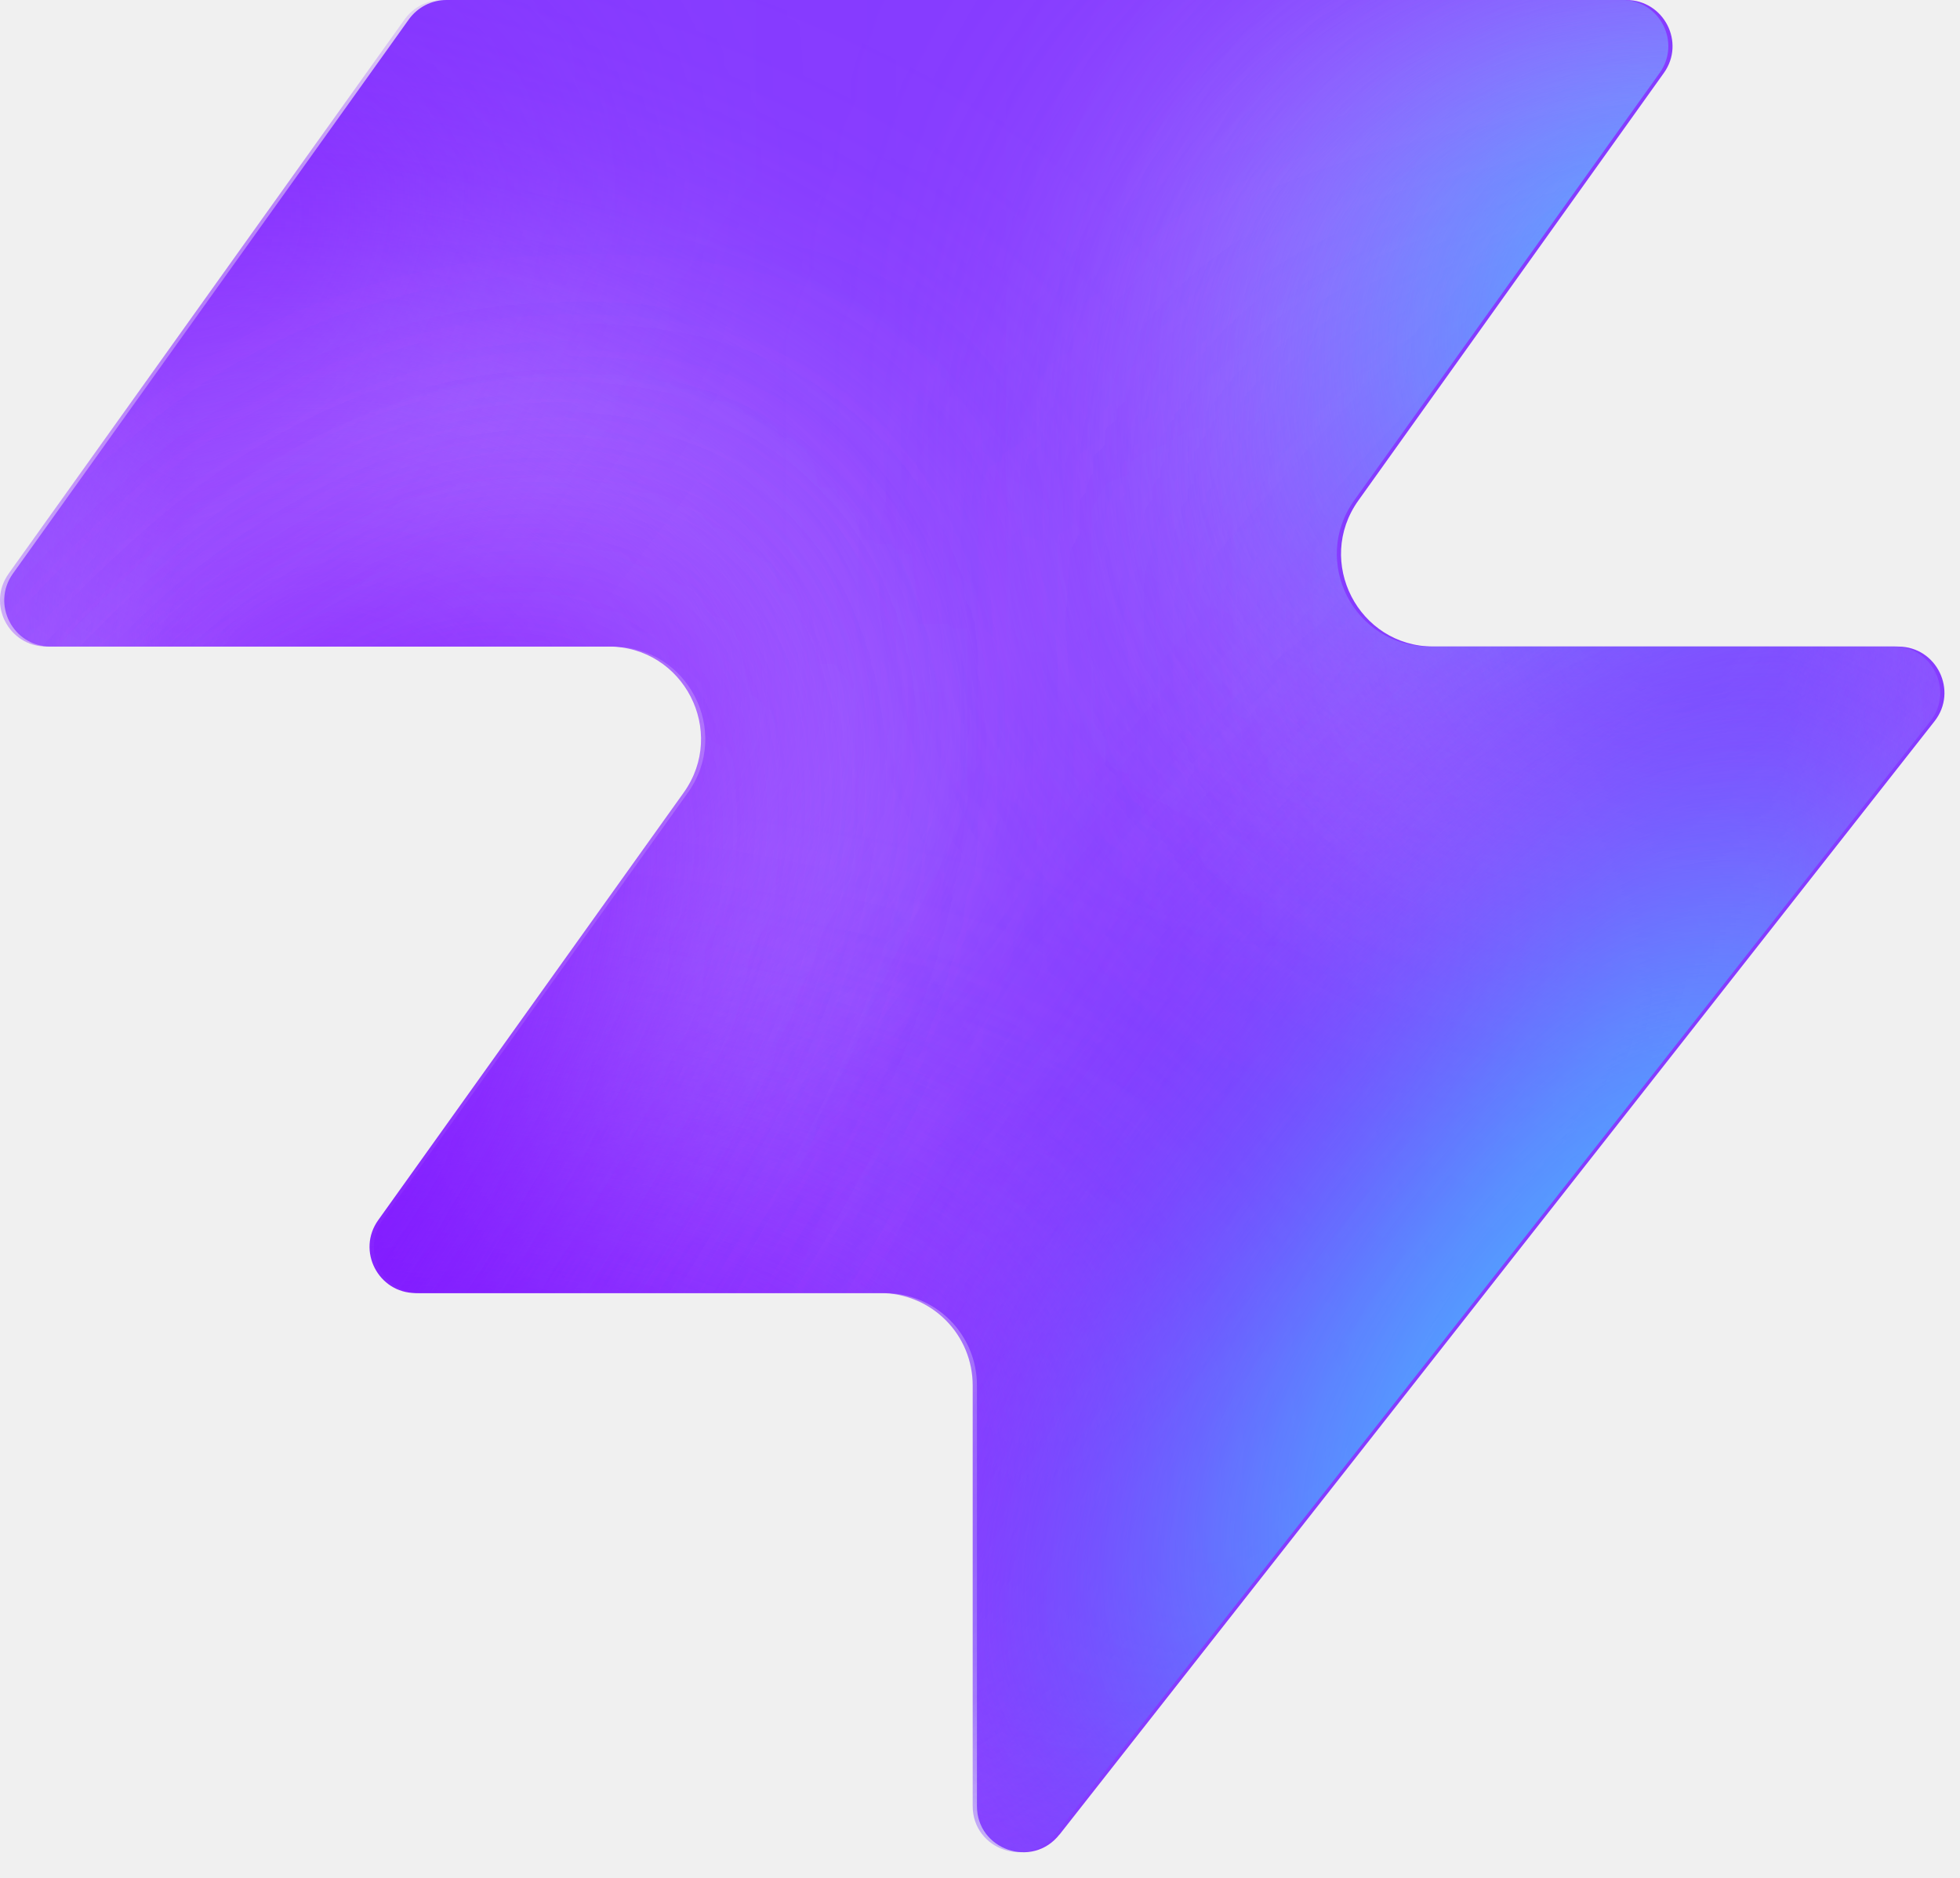
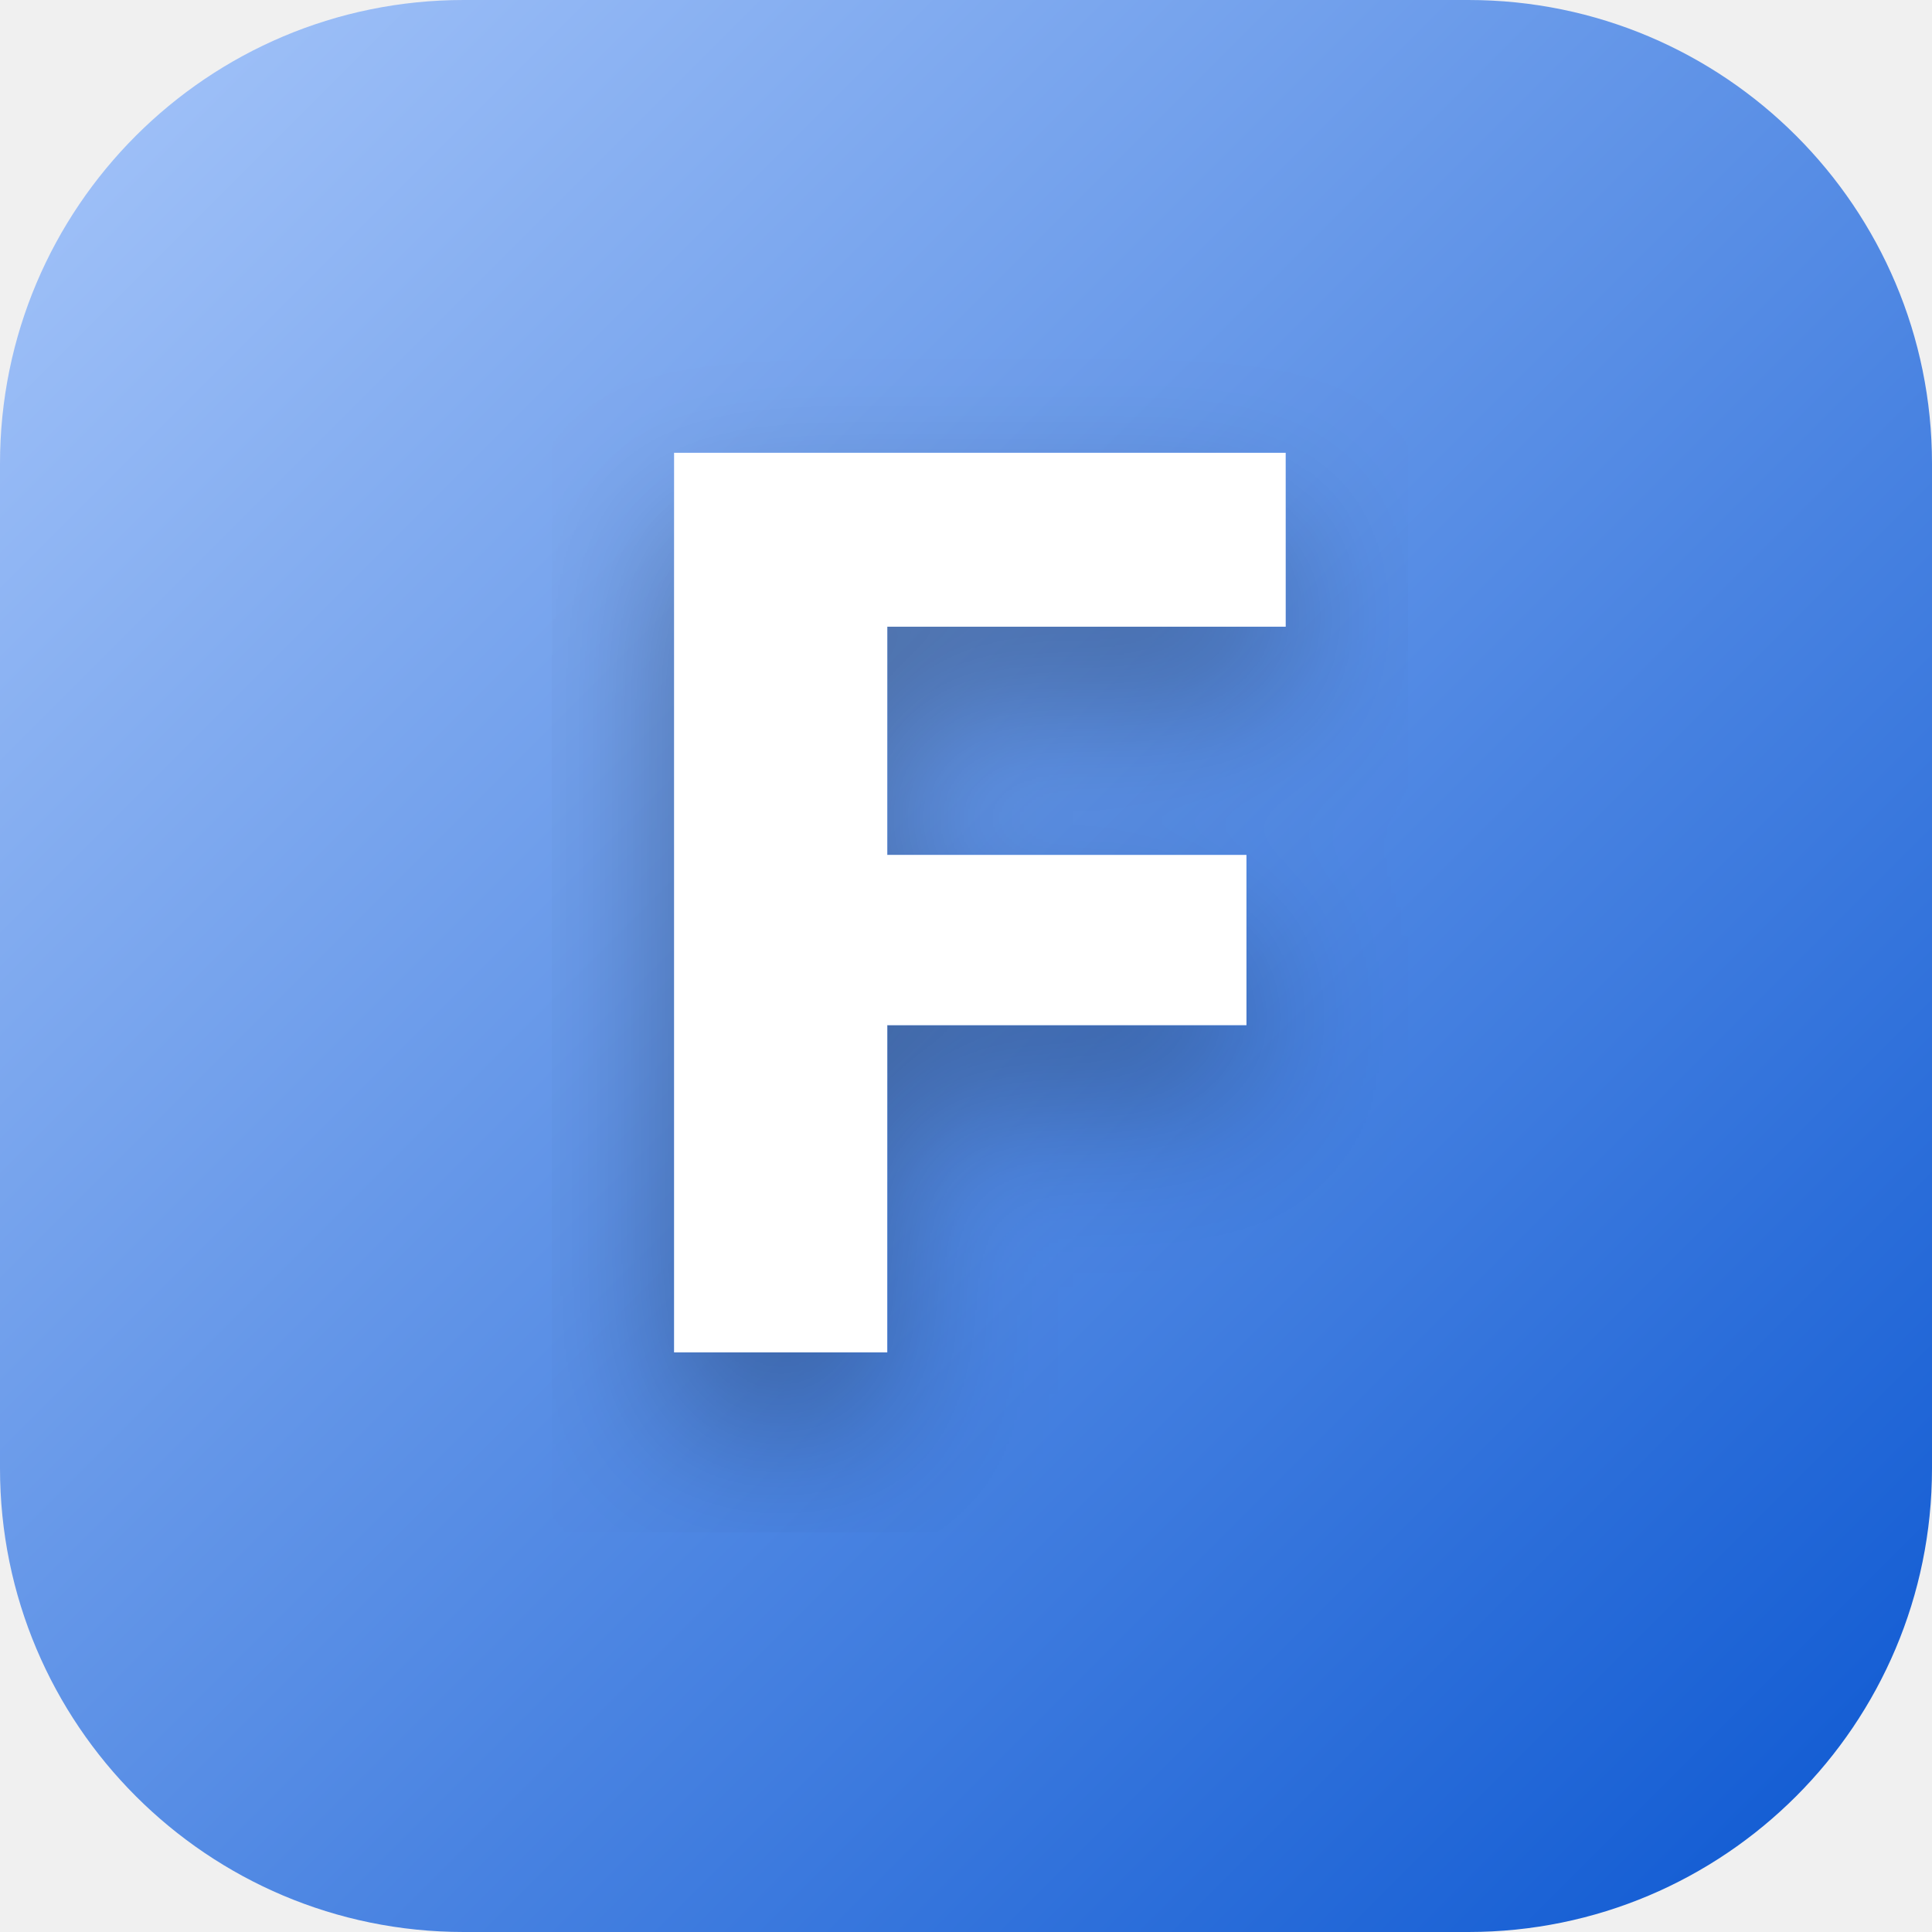
- <svg xmlns="http://www.w3.org/2000/svg" width="48" height="46" fill="none" viewBox="0 0 48 46">
-   <path fill="#863bff" d="M25.946 44.938c-.664.845-2.021.375-2.021-.698V33.937a2.26 2.26 0 0 0-2.262-2.262H10.287c-.92 0-1.456-1.04-.92-1.788l7.48-10.471c1.07-1.497 0-3.578-1.842-3.578H1.237c-.92 0-1.456-1.04-.92-1.788L10.013.474c.214-.297.556-.474.92-.474h28.894c.92 0 1.456 1.04.92 1.788l-7.48 10.471c-1.07 1.498 0 3.579 1.842 3.579h11.377c.943 0 1.473 1.088.89 1.83L25.947 44.94z" style="fill:#863bff;fill:color(display-p3 .525 .23 1);fill-opacity:1" />
-   <mask id="a" width="48" height="46" x="0" y="0" maskUnits="userSpaceOnUse" style="mask-type:alpha">
-     <path fill="#000" d="M25.842 44.938c-.664.844-2.021.375-2.021-.698V33.937a2.26 2.26 0 0 0-2.262-2.262H10.183c-.92 0-1.456-1.04-.92-1.788l7.48-10.471c1.07-1.498 0-3.579-1.842-3.579H1.133c-.92 0-1.456-1.04-.92-1.787L9.91.473c.214-.297.556-.474.92-.474h28.894c.92 0 1.456 1.04.92 1.788l-7.48 10.471c-1.07 1.498 0 3.578 1.842 3.578h11.377c.943 0 1.473 1.088.89 1.832L25.843 44.94z" style="fill:#000;fill-opacity:1" />
-   </mask>
-   <g mask="url(#a)">
-     <g filter="url(#b)">
-       <ellipse cx="5.508" cy="14.704" fill="#ede6ff" rx="5.508" ry="14.704" style="fill:#ede6ff;fill:color(display-p3 .927 .903 1);fill-opacity:1" transform="matrix(.00324 1 1 -.00324 -4.47 31.516)" />
-     </g>
-     <g filter="url(#c)">
-       <ellipse cx="10.399" cy="29.851" fill="#ede6ff" rx="10.399" ry="29.851" style="fill:#ede6ff;fill:color(display-p3 .927 .903 1);fill-opacity:1" transform="matrix(.00324 1 1 -.00324 -39.328 7.883)" />
-     </g>
-     <g filter="url(#d)">
-       <ellipse cx="5.508" cy="30.487" fill="#7e14ff" rx="5.508" ry="30.487" style="fill:#7e14ff;fill:color(display-p3 .492 .077 1);fill-opacity:1" transform="rotate(89.814 -25.913 -14.639)scale(1 -1)" />
-     </g>
-     <g filter="url(#e)">
-       <ellipse cx="5.508" cy="30.599" fill="#7e14ff" rx="5.508" ry="30.599" style="fill:#7e14ff;fill:color(display-p3 .492 .077 1);fill-opacity:1" transform="rotate(89.814 -32.644 -3.334)scale(1 -1)" />
-     </g>
-     <g filter="url(#f)">
-       <ellipse cx="5.508" cy="30.599" fill="#7e14ff" rx="5.508" ry="30.599" style="fill:#7e14ff;fill:color(display-p3 .492 .077 1);fill-opacity:1" transform="matrix(.00324 1 1 -.00324 -34.34 30.47)" />
-     </g>
-     <g filter="url(#g)">
-       <ellipse cx="14.072" cy="22.078" fill="#ede6ff" rx="14.072" ry="22.078" style="fill:#ede6ff;fill:color(display-p3 .927 .903 1);fill-opacity:1" transform="rotate(93.35 24.506 48.493)scale(-1 1)" />
-     </g>
-     <g filter="url(#h)">
-       <ellipse cx="3.47" cy="21.501" fill="#7e14ff" rx="3.47" ry="21.501" style="fill:#7e14ff;fill:color(display-p3 .492 .077 1);fill-opacity:1" transform="rotate(89.009 28.708 47.59)scale(-1 1)" />
-     </g>
-     <g filter="url(#i)">
-       <ellipse cx="3.47" cy="21.501" fill="#7e14ff" rx="3.47" ry="21.501" style="fill:#7e14ff;fill:color(display-p3 .492 .077 1);fill-opacity:1" transform="rotate(89.009 28.708 47.59)scale(-1 1)" />
-     </g>
-     <g filter="url(#j)">
-       <ellipse cx=".387" cy="8.972" fill="#7e14ff" rx="4.407" ry="29.108" style="fill:#7e14ff;fill:color(display-p3 .492 .077 1);fill-opacity:1" transform="rotate(39.51 .387 8.972)" />
-     </g>
-     <g filter="url(#k)">
-       <ellipse cx="47.523" cy="-6.092" fill="#7e14ff" rx="4.407" ry="29.108" style="fill:#7e14ff;fill:color(display-p3 .492 .077 1);fill-opacity:1" transform="rotate(37.892 47.523 -6.092)" />
-     </g>
-     <g filter="url(#l)">
-       <ellipse cx="41.412" cy="6.333" fill="#47bfff" rx="5.971" ry="9.665" style="fill:#47bfff;fill:color(display-p3 .28 .748 1);fill-opacity:1" transform="rotate(37.892 41.412 6.333)" />
-     </g>
-     <g filter="url(#m)">
-       <ellipse cx="-1.879" cy="38.332" fill="#7e14ff" rx="4.407" ry="29.108" style="fill:#7e14ff;fill:color(display-p3 .492 .077 1);fill-opacity:1" transform="rotate(37.892 -1.88 38.332)" />
-     </g>
-     <g filter="url(#n)">
-       <ellipse cx="-1.879" cy="38.332" fill="#7e14ff" rx="4.407" ry="29.108" style="fill:#7e14ff;fill:color(display-p3 .492 .077 1);fill-opacity:1" transform="rotate(37.892 -1.88 38.332)" />
-     </g>
-     <g filter="url(#o)">
-       <ellipse cx="35.651" cy="29.907" fill="#7e14ff" rx="4.407" ry="29.108" style="fill:#7e14ff;fill:color(display-p3 .492 .077 1);fill-opacity:1" transform="rotate(37.892 35.651 29.907)" />
-     </g>
-     <g filter="url(#p)">
-       <ellipse cx="38.418" cy="32.4" fill="#47bfff" rx="5.971" ry="15.297" style="fill:#47bfff;fill:color(display-p3 .28 .748 1);fill-opacity:1" transform="rotate(37.892 38.418 32.4)" />
-     </g>
-   </g>
+ <svg xmlns="http://www.w3.org/2000/svg" viewBox="0 0 100 100">
  <defs>
-     <filter id="b" width="60.045" height="41.654" x="-19.77" y="16.149" color-interpolation-filters="sRGB" filterUnits="userSpaceOnUse">
-       <feFlood flood-opacity="0" result="BackgroundImageFix" />
-       <feBlend in="SourceGraphic" in2="BackgroundImageFix" result="shape" />
-       <feGaussianBlur result="effect1_foregroundBlur_2002_17158" stdDeviation="7.659" />
-     </filter>
-     <filter id="c" width="90.34" height="51.437" x="-54.613" y="-7.533" color-interpolation-filters="sRGB" filterUnits="userSpaceOnUse">
-       <feFlood flood-opacity="0" result="BackgroundImageFix" />
-       <feBlend in="SourceGraphic" in2="BackgroundImageFix" result="shape" />
-       <feGaussianBlur result="effect1_foregroundBlur_2002_17158" stdDeviation="7.659" />
-     </filter>
-     <filter id="d" width="79.355" height="29.4" x="-49.64" y="2.03" color-interpolation-filters="sRGB" filterUnits="userSpaceOnUse">
-       <feFlood flood-opacity="0" result="BackgroundImageFix" />
-       <feBlend in="SourceGraphic" in2="BackgroundImageFix" result="shape" />
-       <feGaussianBlur result="effect1_foregroundBlur_2002_17158" stdDeviation="4.596" />
-     </filter>
-     <filter id="e" width="79.579" height="29.4" x="-45.045" y="20.029" color-interpolation-filters="sRGB" filterUnits="userSpaceOnUse">
-       <feFlood flood-opacity="0" result="BackgroundImageFix" />
-       <feBlend in="SourceGraphic" in2="BackgroundImageFix" result="shape" />
-       <feGaussianBlur result="effect1_foregroundBlur_2002_17158" stdDeviation="4.596" />
-     </filter>
-     <filter id="f" width="79.579" height="29.4" x="-43.513" y="21.178" color-interpolation-filters="sRGB" filterUnits="userSpaceOnUse">
-       <feFlood flood-opacity="0" result="BackgroundImageFix" />
-       <feBlend in="SourceGraphic" in2="BackgroundImageFix" result="shape" />
-       <feGaussianBlur result="effect1_foregroundBlur_2002_17158" stdDeviation="4.596" />
-     </filter>
-     <filter id="g" width="74.749" height="58.852" x="15.756" y="-17.901" color-interpolation-filters="sRGB" filterUnits="userSpaceOnUse">
-       <feFlood flood-opacity="0" result="BackgroundImageFix" />
-       <feBlend in="SourceGraphic" in2="BackgroundImageFix" result="shape" />
-       <feGaussianBlur result="effect1_foregroundBlur_2002_17158" stdDeviation="7.659" />
-     </filter>
-     <filter id="h" width="61.377" height="25.362" x="23.548" y="2.284" color-interpolation-filters="sRGB" filterUnits="userSpaceOnUse">
-       <feFlood flood-opacity="0" result="BackgroundImageFix" />
-       <feBlend in="SourceGraphic" in2="BackgroundImageFix" result="shape" />
-       <feGaussianBlur result="effect1_foregroundBlur_2002_17158" stdDeviation="4.596" />
-     </filter>
-     <filter id="i" width="61.377" height="25.362" x="23.548" y="2.284" color-interpolation-filters="sRGB" filterUnits="userSpaceOnUse">
-       <feFlood flood-opacity="0" result="BackgroundImageFix" />
-       <feBlend in="SourceGraphic" in2="BackgroundImageFix" result="shape" />
-       <feGaussianBlur result="effect1_foregroundBlur_2002_17158" stdDeviation="4.596" />
-     </filter>
-     <filter id="j" width="56.045" height="63.649" x="-27.636" y="-22.853" color-interpolation-filters="sRGB" filterUnits="userSpaceOnUse">
-       <feFlood flood-opacity="0" result="BackgroundImageFix" />
-       <feBlend in="SourceGraphic" in2="BackgroundImageFix" result="shape" />
-       <feGaussianBlur result="effect1_foregroundBlur_2002_17158" stdDeviation="4.596" />
-     </filter>
-     <filter id="k" width="54.814" height="64.646" x="20.116" y="-38.415" color-interpolation-filters="sRGB" filterUnits="userSpaceOnUse">
-       <feFlood flood-opacity="0" result="BackgroundImageFix" />
-       <feBlend in="SourceGraphic" in2="BackgroundImageFix" result="shape" />
-       <feGaussianBlur result="effect1_foregroundBlur_2002_17158" stdDeviation="4.596" />
-     </filter>
-     <filter id="l" width="33.541" height="35.313" x="24.641" y="-11.323" color-interpolation-filters="sRGB" filterUnits="userSpaceOnUse">
-       <feFlood flood-opacity="0" result="BackgroundImageFix" />
-       <feBlend in="SourceGraphic" in2="BackgroundImageFix" result="shape" />
-       <feGaussianBlur result="effect1_foregroundBlur_2002_17158" stdDeviation="4.596" />
-     </filter>
-     <filter id="m" width="54.814" height="64.646" x="-29.286" y="6.009" color-interpolation-filters="sRGB" filterUnits="userSpaceOnUse">
-       <feFlood flood-opacity="0" result="BackgroundImageFix" />
-       <feBlend in="SourceGraphic" in2="BackgroundImageFix" result="shape" />
-       <feGaussianBlur result="effect1_foregroundBlur_2002_17158" stdDeviation="4.596" />
-     </filter>
-     <filter id="n" width="54.814" height="64.646" x="-29.286" y="6.009" color-interpolation-filters="sRGB" filterUnits="userSpaceOnUse">
-       <feFlood flood-opacity="0" result="BackgroundImageFix" />
-       <feBlend in="SourceGraphic" in2="BackgroundImageFix" result="shape" />
-       <feGaussianBlur result="effect1_foregroundBlur_2002_17158" stdDeviation="4.596" />
-     </filter>
-     <filter id="o" width="54.814" height="64.646" x="8.244" y="-2.416" color-interpolation-filters="sRGB" filterUnits="userSpaceOnUse">
-       <feFlood flood-opacity="0" result="BackgroundImageFix" />
-       <feBlend in="SourceGraphic" in2="BackgroundImageFix" result="shape" />
-       <feGaussianBlur result="effect1_foregroundBlur_2002_17158" stdDeviation="4.596" />
-     </filter>
-     <filter id="p" width="39.409" height="43.623" x="18.713" y="10.588" color-interpolation-filters="sRGB" filterUnits="userSpaceOnUse">
-       <feFlood flood-opacity="0" result="BackgroundImageFix" />
-       <feBlend in="SourceGraphic" in2="BackgroundImageFix" result="shape" />
-       <feGaussianBlur result="effect1_foregroundBlur_2002_17158" stdDeviation="4.596" />
+     <linearGradient id="grad" x1="0%" y1="0%" x2="100%" y2="100%">
+       <stop offset="0%" style="stop-color:#A8C7FA;stop-opacity:1" />
+       <stop offset="100%" style="stop-color:#0A56D1;stop-opacity:1" />
+     </linearGradient>
+     <filter id="shadow" x="-20%" y="-20%" width="140%" height="140%">
+       <feDropShadow dx="0" dy="4" stdDeviation="4" flood-color="#000000" flood-opacity="0.3" />
    </filter>
  </defs>
+   <rect width="100" height="100" rx="24" fill="url(#grad)" />
+   <text x="50" y="70" font-family="Inter, system-ui, sans-serif" font-size="64" font-weight="800" fill="#ffffff" text-anchor="middle" filter="url(#shadow)">F</text>
</svg>
